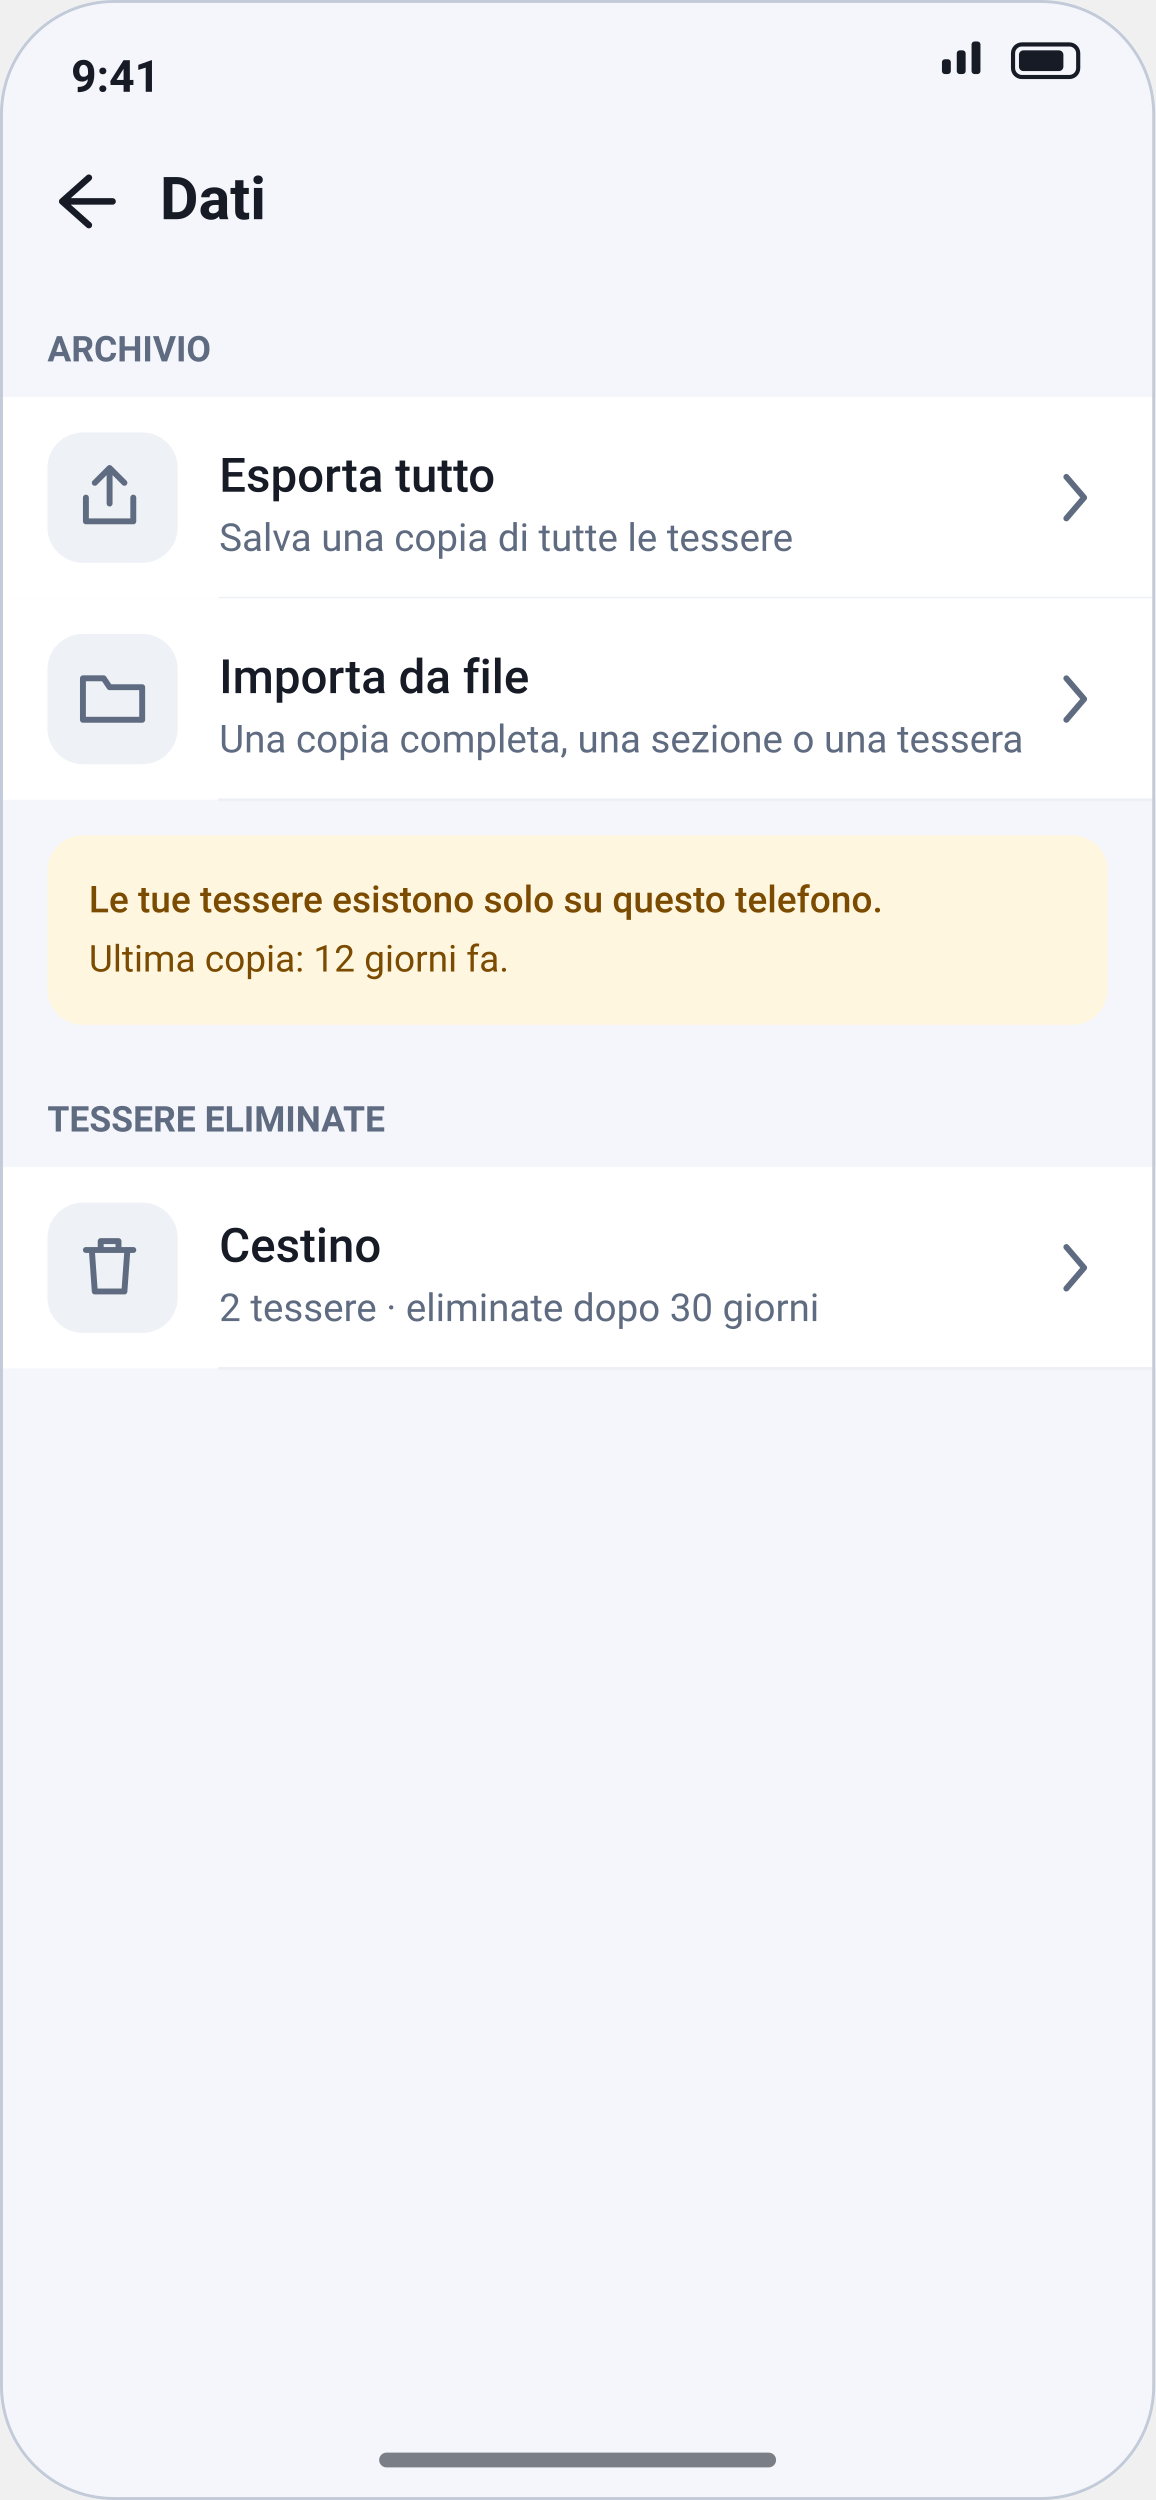
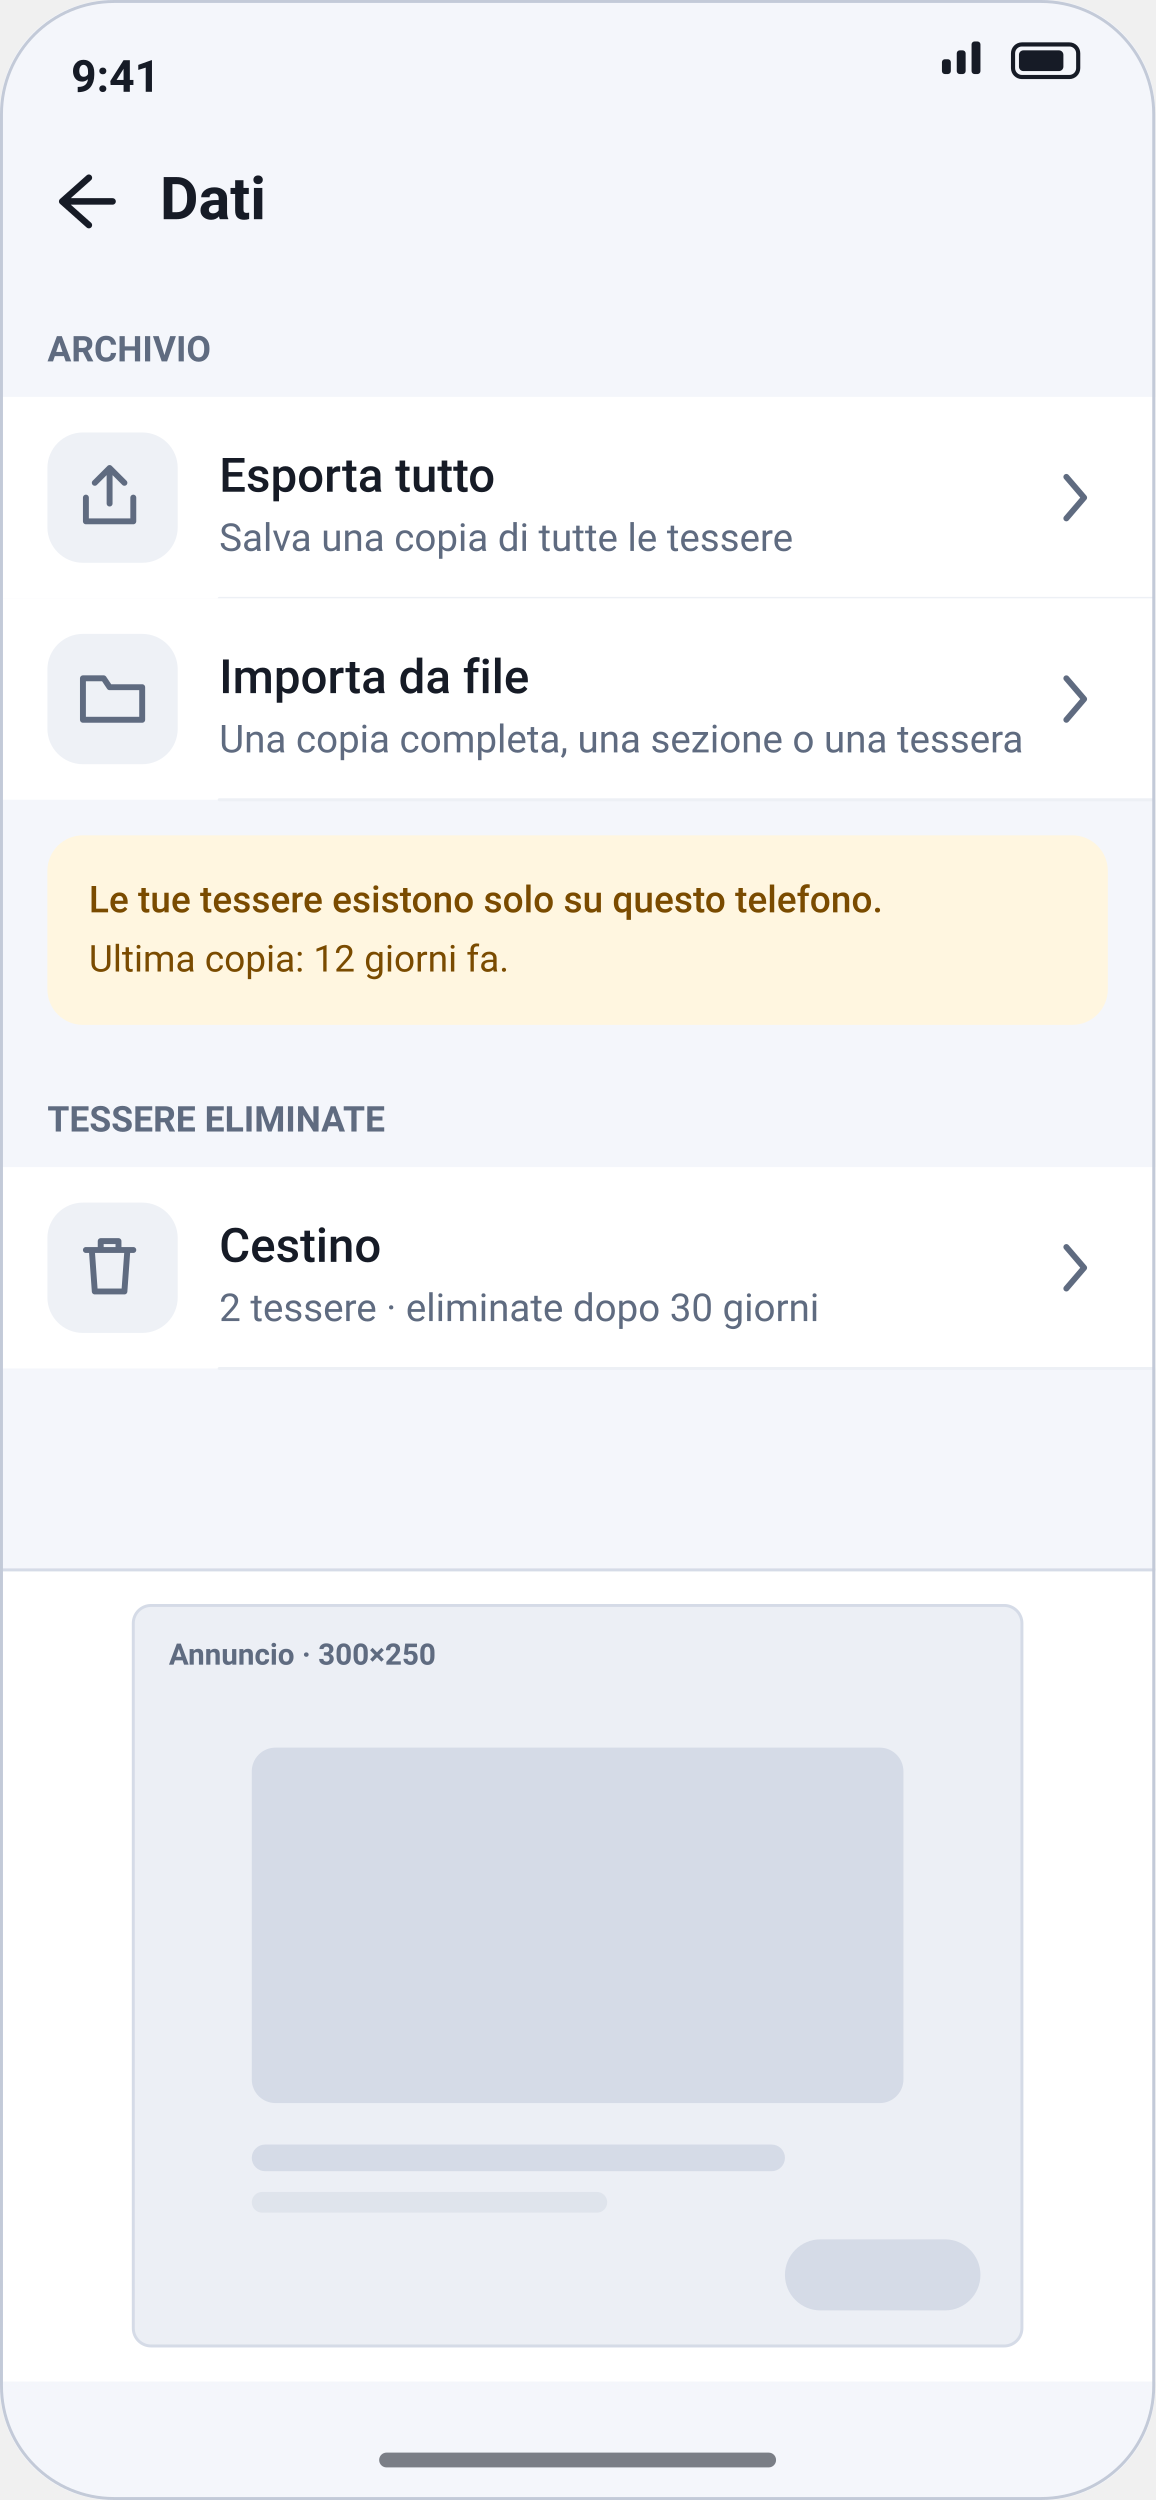
<svg xmlns="http://www.w3.org/2000/svg" viewBox="0 0 390 844" width="390" height="844" font-family="Roboto, Inter, 'Helvetica Neue', Arial, sans-serif">
  <defs>
    <clipPath id="s">
      <rect width="390" height="844" rx="38" />
    </clipPath>
  </defs>
  <g clip-path="url(#s)">
    <rect x="0" y="0" width="390" height="844" rx="0" fill="#F4F6FB" opacity="1" />
    <path d="M30 60 L21 68 L30 76 M21 68 H38" fill="none" stroke="#161B26" stroke-width="2.2" stroke-linecap="round" stroke-linejoin="round" />
    <text x="54" y="74" font-size="20" font-weight="600" fill="#161B26" text-anchor="start" opacity="1">Dati</text>
    <g transform="translate(0,-216)">
      <text x="16" y="338" font-size="12" font-weight="700" fill="#5F6B80" text-anchor="start" opacity="1">ARCHIVIO</text>
    </g>
    <g transform="translate(0,-216)">
      <rect x="0" y="350" width="390" height="68" rx="0" fill="#FFFFFF" opacity="1" />
      <rect x="16" y="362" width="44" height="44" rx="12" fill="#EEF1F6" opacity="1" />
      <g fill="none" stroke="#5F6B80" stroke-width="2" stroke-linecap="round" stroke-linejoin="round">
        <path d="M37 386 V374 M32 379 L37 374 L42 379" />
        <path d="M29 384 V392 H45 V384" />
      </g>
      <text x="74" y="382" font-size="16" font-weight="500" fill="#161B26" text-anchor="start" opacity="1">Esporta tutto</text>
      <text x="74" y="402" font-size="13" font-weight="400" fill="#5F6B80" text-anchor="start" opacity="1">Salva una copia di tutte le tessere</text>
      <path d="M360 377 l6 7 l-6 7" fill="none" stroke="#5F6B80" stroke-width="2" stroke-linecap="round" stroke-linejoin="round" />
      <line x1="74" y1="418" x2="390" y2="418" stroke="#EDF0F5" stroke-width="1" stroke-linecap="round" />
      <rect x="0" y="418" width="390" height="68" rx="0" fill="#FFFFFF" opacity="1" />
      <rect x="16" y="430" width="44" height="44" rx="12" fill="#EEF1F6" opacity="1" />
      <path d="M28 445 H35 L37 448 H48 V459 H28 Z" fill="none" stroke="#5F6B80" stroke-width="2" stroke-linejoin="round" />
      <text x="74" y="450" font-size="16" font-weight="500" fill="#161B26" text-anchor="start" opacity="1">Importa da file</text>
      <text x="74" y="470" font-size="13" font-weight="400" fill="#5F6B80" text-anchor="start" opacity="1">Una copia completa, una sezione o una tessera</text>
      <path d="M360 445 l6 7 l-6 7" fill="none" stroke="#5F6B80" stroke-width="2" stroke-linecap="round" stroke-linejoin="round" />
      <line x1="74" y1="486" x2="390" y2="486" stroke="#EDF0F5" stroke-width="1" stroke-linecap="round" />
    </g>
    <g transform="translate(0,-294)">
      <rect x="16" y="576" width="358" height="64" rx="12" fill="#FFF6E0" opacity="1" />
      <text x="30" y="602" font-size="12.5" font-weight="500" fill="#7A4B00" text-anchor="start" opacity="1">Le tue tessere esistono solo su questo telefono.</text>
      <text x="30" y="622" font-size="12.5" font-weight="400" fill="#7A4B00" text-anchor="start" opacity="1">Ultima copia: 12 giorni fa.</text>
    </g>
    <g transform="translate(0,44)">
      <text x="16" y="338" font-size="12" font-weight="700" fill="#5F6B80" text-anchor="start" opacity="1">TESSERE ELIMINATE</text>
    </g>
    <g transform="translate(0,-92)">
      <rect x="0" y="486" width="390" height="68" rx="0" fill="#FFFFFF" opacity="1" />
      <rect x="16" y="498" width="44" height="44" rx="12" fill="#EEF1F6" opacity="1" />
      <g fill="none" stroke="#5F6B80" stroke-width="2" stroke-linecap="round" stroke-linejoin="round">
        <path d="M29 514 H45 M34 514 V511 H40 V514 M31 514 L32 528 H42 L43 514" />
      </g>
      <text x="74" y="518" font-size="16" font-weight="500" fill="#161B26" text-anchor="start" opacity="1">Cestino</text>
      <text x="74" y="538" font-size="13" font-weight="400" fill="#5F6B80" text-anchor="start" opacity="1">2 tessere · eliminate dopo 30 giorni</text>
      <path d="M360 513 l6 7 l-6 7" fill="none" stroke="#5F6B80" stroke-width="2" stroke-linecap="round" stroke-linejoin="round" />
      <line x1="74" y1="554" x2="390" y2="554" stroke="#EDF0F5" stroke-width="1" stroke-linecap="round" />
    </g>
+     <rect x="0" y="530" width="390" height="274" rx="0" fill="#FFFFFF" opacity="1" />
+     <line x1="0" y1="530" x2="390" y2="530" stroke="#D5DBE7" stroke-width="1" stroke-linecap="round" />
+     <rect x="45" y="542" width="300" height="250" rx="6" fill="#ECEFF5" stroke="#D5DBE7" stroke-width="1" opacity="1" />
+     <text x="57" y="562" font-size="10" font-weight="600" fill="#5F6B80" text-anchor="start" opacity="1">Annuncio · 300×250</text>
+     <rect x="85" y="590" width="220" height="120" rx="8" fill="#D5DBE7" opacity="1" />
+     <rect x="85" y="724" width="180" height="9" rx="4.5" fill="#D5DBE7" opacity="1" />
+     <rect x="85" y="740" width="120" height="7" rx="3.5" fill="#DFE4EC" opacity="1" />
+     <rect x="265" y="756" width="66" height="24" rx="12" fill="#D5DBE7" opacity="1" />
    <text x="24" y="31" font-size="15" font-weight="600" fill="#161B26" text-anchor="start" opacity="1">9:41</text>
    <g fill="#161B26">
      <rect x="318" y="20" width="3" height="5" rx="1" />
      <rect x="323" y="17" width="3" height="8" rx="1" />
      <rect x="328" y="14" width="3" height="11" rx="1" />
      <rect x="342" y="15" width="22" height="11" rx="3" fill="none" stroke="#161B26" stroke-width="1.4" />
      <rect x="344" y="17" width="15" height="7" rx="1.5" />
    </g>
    <rect x="128" y="828" width="134" height="5" rx="2.5" fill="#161B26" opacity="0.55" />
  </g>
  <rect x=".5" y=".5" width="389" height="843" rx="38" fill="none" stroke="#C3CAD8" />
</svg>
